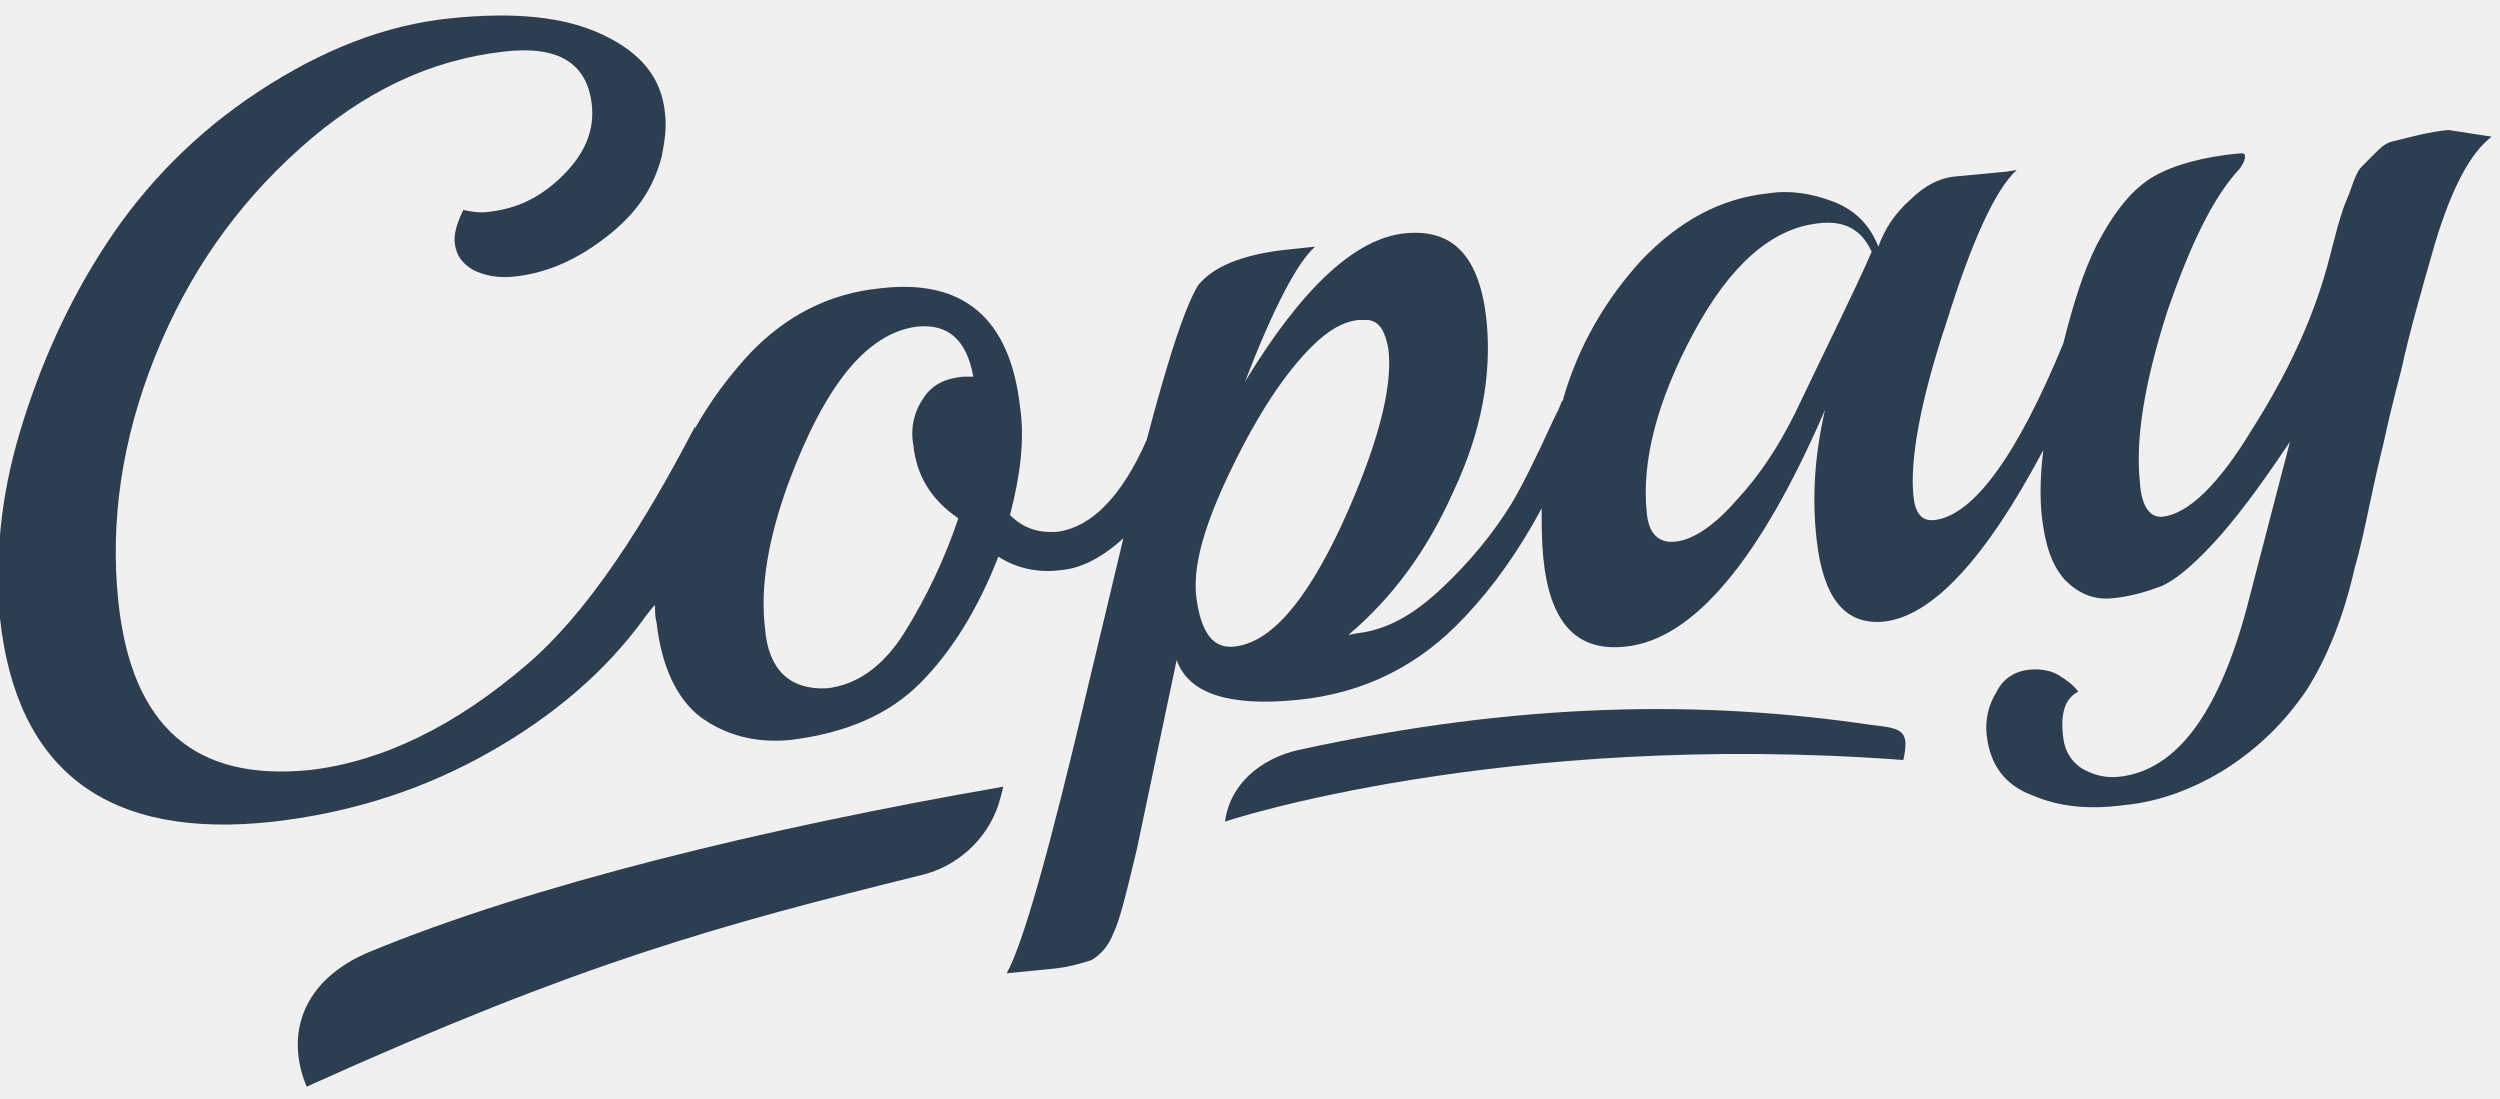
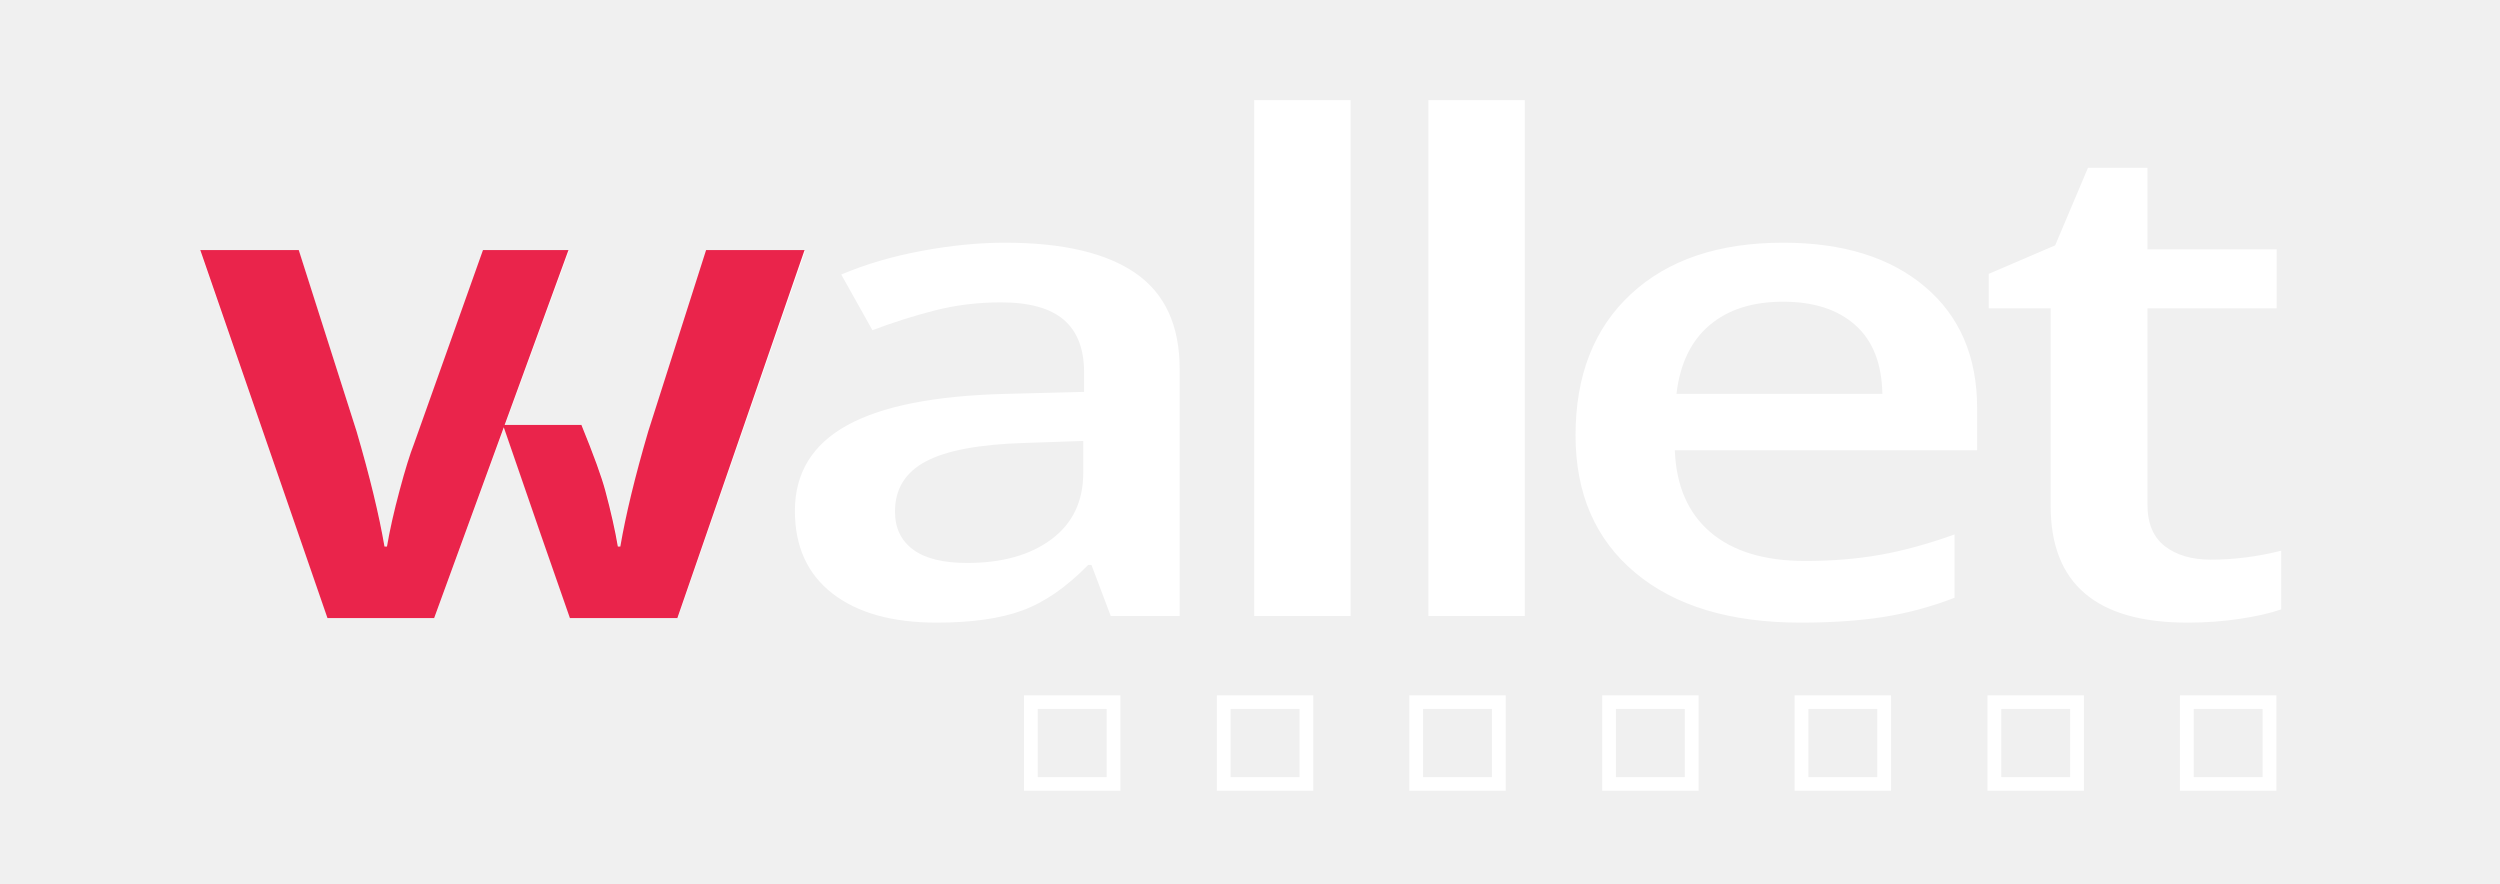
- <svg xmlns="http://www.w3.org/2000/svg" version="1.1" id="Capa_1" x="0px" y="0px" viewBox="-222 391.9 150 65.9" enable-background="new -222 391.9 150 65.9" xml:space="preserve">
-   <g id="Login">
-     <g id="Tour-1" transform="translate(-244, -476)">
-       <g id="download-3" transform="translate(244, 476)">
-         <path id="Shape_4_" fill="#2C3E50" d="M-75.1,399.7c-1.1,0.1-2.2,0.4-3.4,0.7c-0.4,0.1-0.7,0.4-1,0.7     c-0.3,0.3-0.6,0.6-0.8,0.8c-0.2,0.2-0.4,0.6-0.6,1.2c-0.2,0.6-0.4,1-0.5,1.3c-0.1,0.3-0.3,0.9-0.5,1.7c-0.2,0.8-0.4,1.5-0.5,1.9     c-0.9,3.2-2.4,6.4-4.5,9.7c-2,3.3-3.8,5-5.3,5.2c-0.8,0.1-1.3-0.6-1.4-2c-0.3-2.7,0.3-6.1,1.6-10.2c1.4-4.1,2.8-7,4.4-8.7     c0.2-0.3,0.3-0.5,0.3-0.7c0-0.2-0.1-0.2-0.3-0.2c-2.2,0.2-4,0.7-5.2,1.4c-1.2,0.7-2.3,2-3.4,4.1c-0.8,1.6-1.4,3.5-2,5.9     c-2.8,6.8-5.4,10.3-7.7,10.6c-0.8,0.1-1.2-0.4-1.3-1.5c-0.2-2.1,0.4-5.6,2-10.4c1.5-4.8,2.9-7.9,4.2-9.1l-0.6,0.1l-3.2,0.3     c-0.8,0.1-1.7,0.5-2.6,1.4c-0.9,0.8-1.5,1.7-1.9,2.8c-0.5-1.3-1.4-2.2-2.7-2.7c-1.3-0.5-2.6-0.7-3.9-0.5c-2.9,0.3-5.4,1.7-7.6,4     c-2.2,2.4-3.8,5.2-4.7,8.3c0,0.1,0,0.1-0.1,0.2c-0.1,0.3-0.3,0.7-0.5,1.1c-1.1,2.4-1.9,4-2.5,5c-1.1,1.8-2.5,3.5-4.2,5.1     s-3.3,2.5-5.1,2.7l-0.5,0.1c2.6-2.2,4.7-5,6.3-8.6c1.7-3.6,2.3-7,2-10.2c-0.4-3.9-2-5.6-4.9-5.3c-3,0.3-6.2,3.3-9.6,8.9     c1.7-4.4,3.1-7.1,4.2-8.1l-1.9,0.2c-2.5,0.3-4.2,1-5.1,2.1c-0.4,0.6-1.1,2.3-1.9,5c-0.3,1-0.7,2.4-1.2,4.3     c-1.5,3.4-3.3,5.2-5.3,5.5c-1.2,0.1-2.1-0.2-2.9-1c0.6-2.3,0.9-4.5,0.6-6.5c-0.6-5.3-3.4-7.7-8.4-7.1c-3,0.3-5.6,1.6-7.8,3.9     c-1.3,1.4-2.4,2.9-3.3,4.5c0,0,0,0,0-0.1c-2,3.8-5.6,10.4-10,14.2c-4.4,3.8-8.8,5.9-13.1,6.4c-6.9,0.7-10.7-2.6-11.5-10.1     c-0.5-4.8,0.2-9.7,2.2-14.7c2-5,4.9-9.1,8.7-12.5c3.8-3.4,7.8-5.3,12.2-5.8c3.3-0.4,5,0.7,5.3,3.1c0.2,1.6-0.4,3-1.7,4.3     c-1.3,1.3-2.7,2-4.4,2.2c-0.6,0.1-1.1,0-1.6-0.1c-0.4,0.8-0.6,1.5-0.5,2.1c0.1,0.6,0.4,1.1,1.1,1.5c0.6,0.3,1.4,0.5,2.4,0.4     c2-0.2,3.8-1,5.6-2.4s2.8-2.9,3.3-4.8c0.2-1,0.3-1.8,0.2-2.6c-0.2-2.1-1.4-3.6-3.7-4.7s-5.3-1.4-9.2-1c-3.9,0.4-7.7,1.9-11.5,4.4     c-3.8,2.5-6.8,5.6-9.1,9.1c-2.3,3.5-4,7.3-5.2,11.3c-1.2,4-1.5,7.7-1.2,11.2c1,9.2,6.5,13.3,16.4,12.2c4.3-0.5,8.4-1.7,12.3-3.8     c3.9-2.1,7.1-4.7,9.5-7.8c0.4-0.5,0.7-1,1.1-1.4c0,0.4,0,0.7,0.1,1.1c0.3,2.6,1.2,4.5,2.6,5.6c1.5,1.1,3.3,1.6,5.4,1.4     c3.3-0.4,5.9-1.5,7.8-3.4c1.9-1.9,3.5-4.5,4.7-7.6c1.1,0.7,2.4,1,3.8,0.8c1.2-0.1,2.5-0.8,3.7-1.9c-0.6,2.5-1.3,5.5-2.1,8.8     c-2.3,9.8-3.9,15.5-4.9,17.3l3-0.3c0.8-0.1,1.5-0.3,2.1-0.5c0.5-0.3,1-0.8,1.3-1.6c0.4-0.8,0.8-2.5,1.4-5l2.4-11.4     c0.7,2,3.1,2.8,7.2,2.4c4.1-0.4,7.4-2.1,10.1-5c1.7-1.8,3.2-3.9,4.6-6.5c0,1,0,2,0.1,3c0.4,3.9,2,5.6,4.9,5.3     c4.1-0.4,8.1-5.2,12-14.2c-0.6,2.6-0.8,5.2-0.5,7.8c0.4,3.5,1.7,5.1,4,4.9c2.9-0.3,6.1-3.7,9.6-10.3c-0.2,1.6-0.2,2.9-0.1,3.9     c0.2,1.8,0.6,3,1.4,3.9c0.8,0.8,1.7,1.2,2.8,1.1s2.1-0.4,2.9-0.7c0.8-0.3,1.9-1.2,3.2-2.6c1.3-1.4,2.8-3.4,4.6-6.1l-2.6,10     c-1.7,6.3-4.2,9.7-7.6,10.1c-0.9,0.1-1.6-0.1-2.3-0.5c-0.6-0.4-1-1-1.1-1.8c-0.2-1.5,0.1-2.4,0.9-2.8c-0.3-0.4-0.7-0.7-1.2-1     s-1.2-0.4-1.9-0.3c-0.7,0.1-1.4,0.5-1.8,1.3c-0.5,0.8-0.7,1.7-0.6,2.6c0.2,1.8,1.1,3,2.7,3.6c1.6,0.7,3.4,0.9,5.6,0.6     c2.1-0.2,4.2-1,6.1-2.2c2-1.3,3.5-2.8,4.8-4.7c1.2-1.9,2.2-4.3,2.9-7.4c0.3-1,0.6-2.4,1-4.3c0.4-1.9,0.7-3,0.8-3.5     c0.1-0.5,0.4-1.8,1-4.1c0.5-2.3,1.2-4.7,2-7.5c1-3.3,2.1-5.4,3.4-6.4L-75.1,399.7L-75.1,399.7z M-164.2,414.5     c-1.1,0.1-1.9,0.5-2.4,1.3c-0.5,0.7-0.8,1.7-0.6,2.8c0.2,1.9,1.1,3.3,2.7,4.4c-0.8,2.4-1.9,4.7-3.2,6.8c-1.3,2.1-2.9,3.2-4.7,3.4     c-2.2,0.1-3.5-1.1-3.7-3.6c-0.3-2.5,0.2-5.4,1.4-8.7c2.2-5.9,4.7-9,7.7-9.4c1.9-0.2,3,0.8,3.4,3L-164.2,414.5L-164.2,414.5z      M-148,430.7c-1.2,0.1-1.9-0.8-2.2-2.8s0.5-4.6,2.1-7.9c1.6-3.3,3.2-5.7,4.8-7.3c1-1,1.9-1.5,2.8-1.6c0.3,0,0.4,0,0.6,0     c0.7,0.1,1,0.7,1.2,1.7c0.3,2.4-0.7,6-2.8,10.6C-143.7,428.1-145.8,430.5-148,430.7L-148,430.7z M-114.3,416.7     c-1,2-2.1,3.7-3.5,5.2c-1.3,1.5-2.6,2.4-3.7,2.5c-1,0.1-1.6-0.5-1.7-1.8c-0.3-3,0.6-6.6,2.8-10.7c2.2-4.1,4.7-6.3,7.5-6.6     c1.6-0.2,2.6,0.4,3.2,1.7C-110.6,409.1-112.2,412.3-114.3,416.7L-114.3,416.7z" />
-         <path id="Shape_5_" fill="#2C3E50" d="M-161.8,439.1c-14.4,2.5-28.3,5.9-38,9.9     c-4.1,1.7-5.1,5-3.8,8.1c16.6-7.5,24.8-9.7,36.9-12.7c2.1-0.5,3.9-2.1,4.6-4.2C-162,439.9-161.9,439.5-161.8,439.1L-161.8,439.1z     " />
-         <path id="Shape_6_" fill="#2C3E50" d="M-107.8,437.5c0.4-1.8-0.1-1.9-1.9-2.1     c-10.1-1.5-21.1-1.4-34.4,1.5c-2.2,0.5-4.1,2-4.4,4.3C-148.6,441.2-131.9,435.7-107.8,437.5L-107.8,437.5L-107.8,437.5z" />
+ <svg xmlns="http://www.w3.org/2000/svg" width="724px" height="256px" viewBox="0 0 724 256" version="1.1">
+   <defs>
+     <linearGradient x1="50%" y1="0%" x2="50%" y2="100%" id="linearGradient-1">
+       <stop stop-color="#1E3186" offset="0%" />
+       <stop stop-color="#111B49" offset="100%" />
+     </linearGradient>
+   </defs>
+   <g id="App-Assets" stroke="none" stroke-width="1" fill="none" fill-rule="evenodd">
+     <g id="../img/logo">
+       <g id="app-logo">
+         <g id="logo-primary">
+           <g id="prim" transform="translate(58, 29)">
+             <g id="wallet-full">
+               <g id="blocks" transform="translate(238.1579, 172.3684)" fill-rule="nonzero" fill="#FFFFFF">
+                 <path d="M339.14,3.947 L339.14,23.684 L359.093,23.684 L359.093,3.947 L339.14,3.947 Z M335.155,0 L363.078,0 L363.078,27.632 L335.155,27.632 L335.155,0 Z" id="block" />
+                 <path d="M283.407,23.684 L303.359,23.684 L303.359,3.947 L283.407,3.947 L283.407,23.684 Z M279.421,0 L307.344,0 L307.344,27.632 L279.421,27.632 L279.421,0 Z" id="block" />
+                 <path d="M227.552,23.684 L247.504,23.684 L247.504,3.947 L227.552,3.947 L227.552,23.684 Z M223.567,0 L251.489,0 L251.489,27.632 L223.567,27.632 L223.567,0 Z" id="block" />
+                 <path d="M171.818,23.684 L191.77,23.684 L191.77,3.947 L171.818,3.947 L171.818,23.684 Z M167.833,0 L195.755,0 L195.755,27.632 L167.833,27.632 L167.833,0 Z" id="block" />
+                 <path d="M115.963,23.684 L135.915,23.684 L135.915,3.947 L115.963,3.947 L115.963,23.684 Z M111.978,0 L139.901,0 L139.901,27.632 L111.978,27.632 L111.978,0 Z" id="block" />
+                 <path d="M60.229,23.684 L80.181,23.684 L80.181,3.947 L60.229,3.947 L60.229,23.684 Z M56.244,0 L84.167,0 L84.167,27.632 L56.244,27.632 L56.244,0 Z" id="block" />
+                 <path d="M4.375,3.947 L4.375,23.684 L24.327,23.684 L24.327,3.947 L4.375,3.947 Z M0.389,0 L28.312,0 L28.312,27.632 L0.389,27.632 L0.389,0 Z" id="block" />
+               </g>
+               <path d="M88.243,94.183 L110.506,94.183 C114.045,102.82 116.356,109.155 117.44,113.188 C119.066,119.237 120.275,124.598 121.068,129.272 L121.782,129.272 C123.368,120.053 126.065,108.979 129.871,96.047 L146.644,43.714 L175.194,43.714 L138.317,149.917 L107.167,149.917 C102.206,135.857 95.815,117.506 87.994,94.862 L67.806,149.917 L36.877,149.917 L0,43.714 L28.55,43.714 L45.323,96.047 C49.129,108.979 51.826,120.053 53.412,129.272 L54.125,129.272 C54.919,124.598 56.128,119.237 57.754,113.188 C59.379,107.138 60.787,102.609 61.977,99.6 L81.961,43.714 L106.749,43.714 L88.243,94.183 Z M263.671,149.396 L258.088,134.61 L257.137,134.61 C250.802,141.074 244.427,145.475 238.012,147.811 C231.597,150.148 223.361,151.316 213.304,151.316 C200.395,151.316 190.318,148.499 183.071,142.867 C175.825,137.234 172.202,129.265 172.202,118.96 C172.202,108.014 177.231,99.757 187.289,94.188 C197.346,88.62 212.67,85.579 233.261,85.067 L255.95,84.491 L255.95,78.826 C255.95,72.041 253.99,66.969 250.069,63.608 C246.149,60.248 240.071,58.568 231.835,58.568 C225.104,58.568 218.649,59.368 212.472,60.968 C206.295,62.568 200.356,64.456 194.654,66.633 L185.625,50.503 C192.753,47.494 200.553,45.206 209.027,43.638 C217.501,42.069 225.499,41.285 233.023,41.285 C249.733,41.285 262.344,44.23 270.858,50.119 C279.371,56.007 283.628,65.256 283.628,77.866 L283.628,149.396 L263.671,149.396 Z M222.094,134.034 C232.231,134.034 240.368,131.745 246.506,127.169 C252.643,122.592 255.712,116.175 255.712,107.918 L255.712,98.701 L238.844,99.277 C225.697,99.661 216.135,101.437 210.156,104.606 C204.177,107.774 201.187,112.623 201.187,119.152 C201.187,123.888 202.929,127.553 206.414,130.145 C209.898,132.737 215.125,134.034 222.094,134.034 Z M333.13,149.396 L305.214,149.396 L305.214,0 L333.13,0 L333.13,149.396 Z M383.582,149.396 L355.666,149.396 L355.666,0 L383.582,0 L383.582,149.396 Z M463.494,151.316 C443.062,151.316 427.084,146.499 415.562,136.866 C404.039,127.233 398.278,113.967 398.278,97.069 C398.278,79.722 403.623,66.089 414.314,56.167 C425.006,46.246 439.696,41.285 458.386,41.285 C475.729,41.285 489.43,45.542 499.487,54.055 C509.545,62.568 514.574,74.282 514.574,89.196 L514.574,101.389 L427.025,101.389 C427.421,111.695 430.866,119.616 437.36,125.152 C443.854,130.689 453.001,133.457 464.8,133.457 C472.562,133.457 479.788,132.865 486.48,131.681 C493.172,130.497 500.358,128.529 508.04,125.776 L508.04,144.115 C501.23,146.739 494.34,148.595 487.371,149.684 C480.402,150.772 472.443,151.316 463.494,151.316 Z M458.386,58.376 C449.516,58.376 442.408,60.648 437.063,65.193 C431.717,69.737 428.53,76.362 427.5,85.067 L487.133,85.067 C486.975,76.298 484.361,69.657 479.293,65.145 C474.225,60.632 467.256,58.376 458.386,58.376 Z M582.2,133.073 C589.01,133.073 595.821,132.209 602.632,130.481 L602.632,147.475 C599.543,148.563 595.564,149.476 590.693,150.212 C585.823,150.948 580.774,151.316 575.547,151.316 C549.096,151.316 535.871,140.05 535.871,117.519 L535.871,60.296 L517.934,60.296 L517.934,50.311 L537.178,42.053 L546.681,19.587 L563.906,19.587 L563.906,43.206 L601.325,43.206 L601.325,60.296 L563.906,60.296 L563.906,117.135 C563.906,122.576 565.589,126.593 568.954,129.185 C572.32,131.777 576.735,133.073 582.2,133.073 Z" id="wallet" fill="#FFFFFF" />
+               <path d="M88.145,94.069 L110.384,94.069 C113.919,102.736 116.228,109.093 117.31,113.141 C118.934,119.212 120.142,124.592 120.934,129.282 L121.647,129.282 C123.232,120.031 125.925,108.917 129.728,95.94 L146.482,43.421 L175,43.421 L138.164,150 L107.049,150 C102.093,135.891 95.709,117.474 87.896,94.75 L67.731,150 L36.836,150 L0,43.421 L28.518,43.421 L45.272,95.94 C49.075,108.917 51.768,120.031 53.353,129.282 L54.066,129.282 C54.858,124.592 56.066,119.212 57.69,113.141 C59.314,107.07 60.72,102.525 61.908,99.505 L81.871,43.421 L106.631,43.421 L88.145,94.069 Z" id="Path-Copy" fill="#EA244B" />
+             </g>
+           </g>
+         </g>
      </g>
    </g>
  </g>
</svg>
